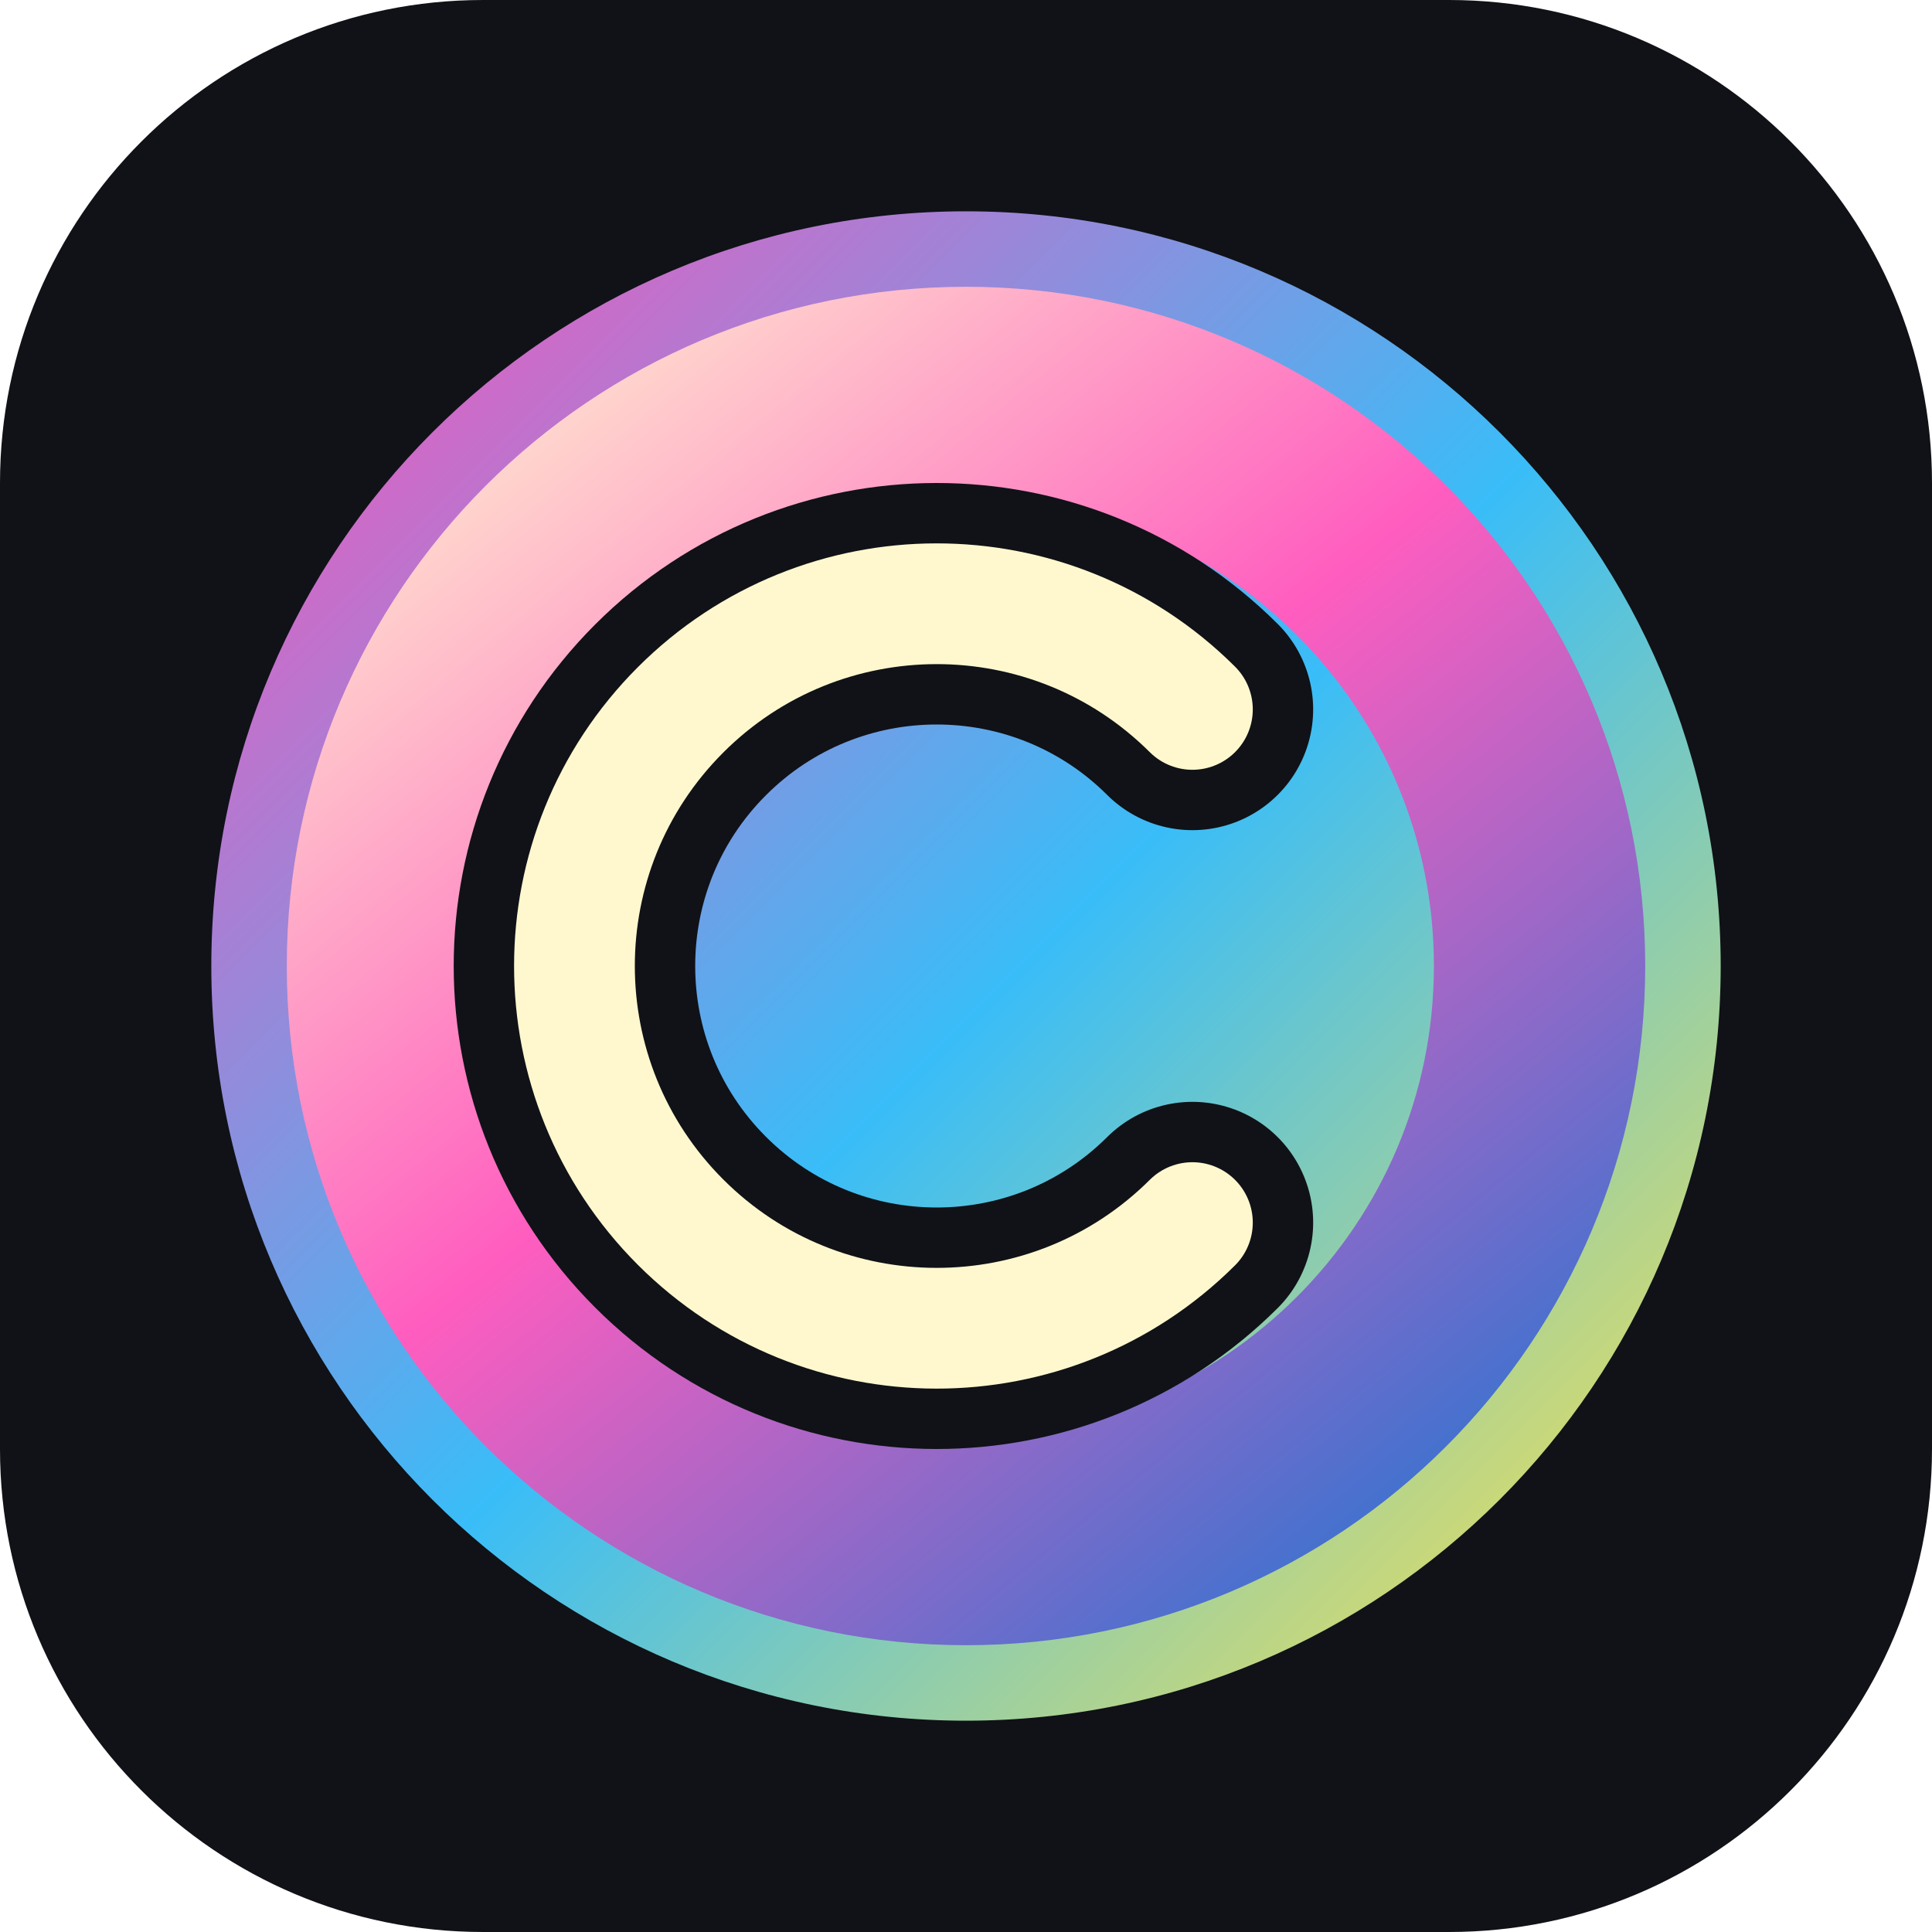
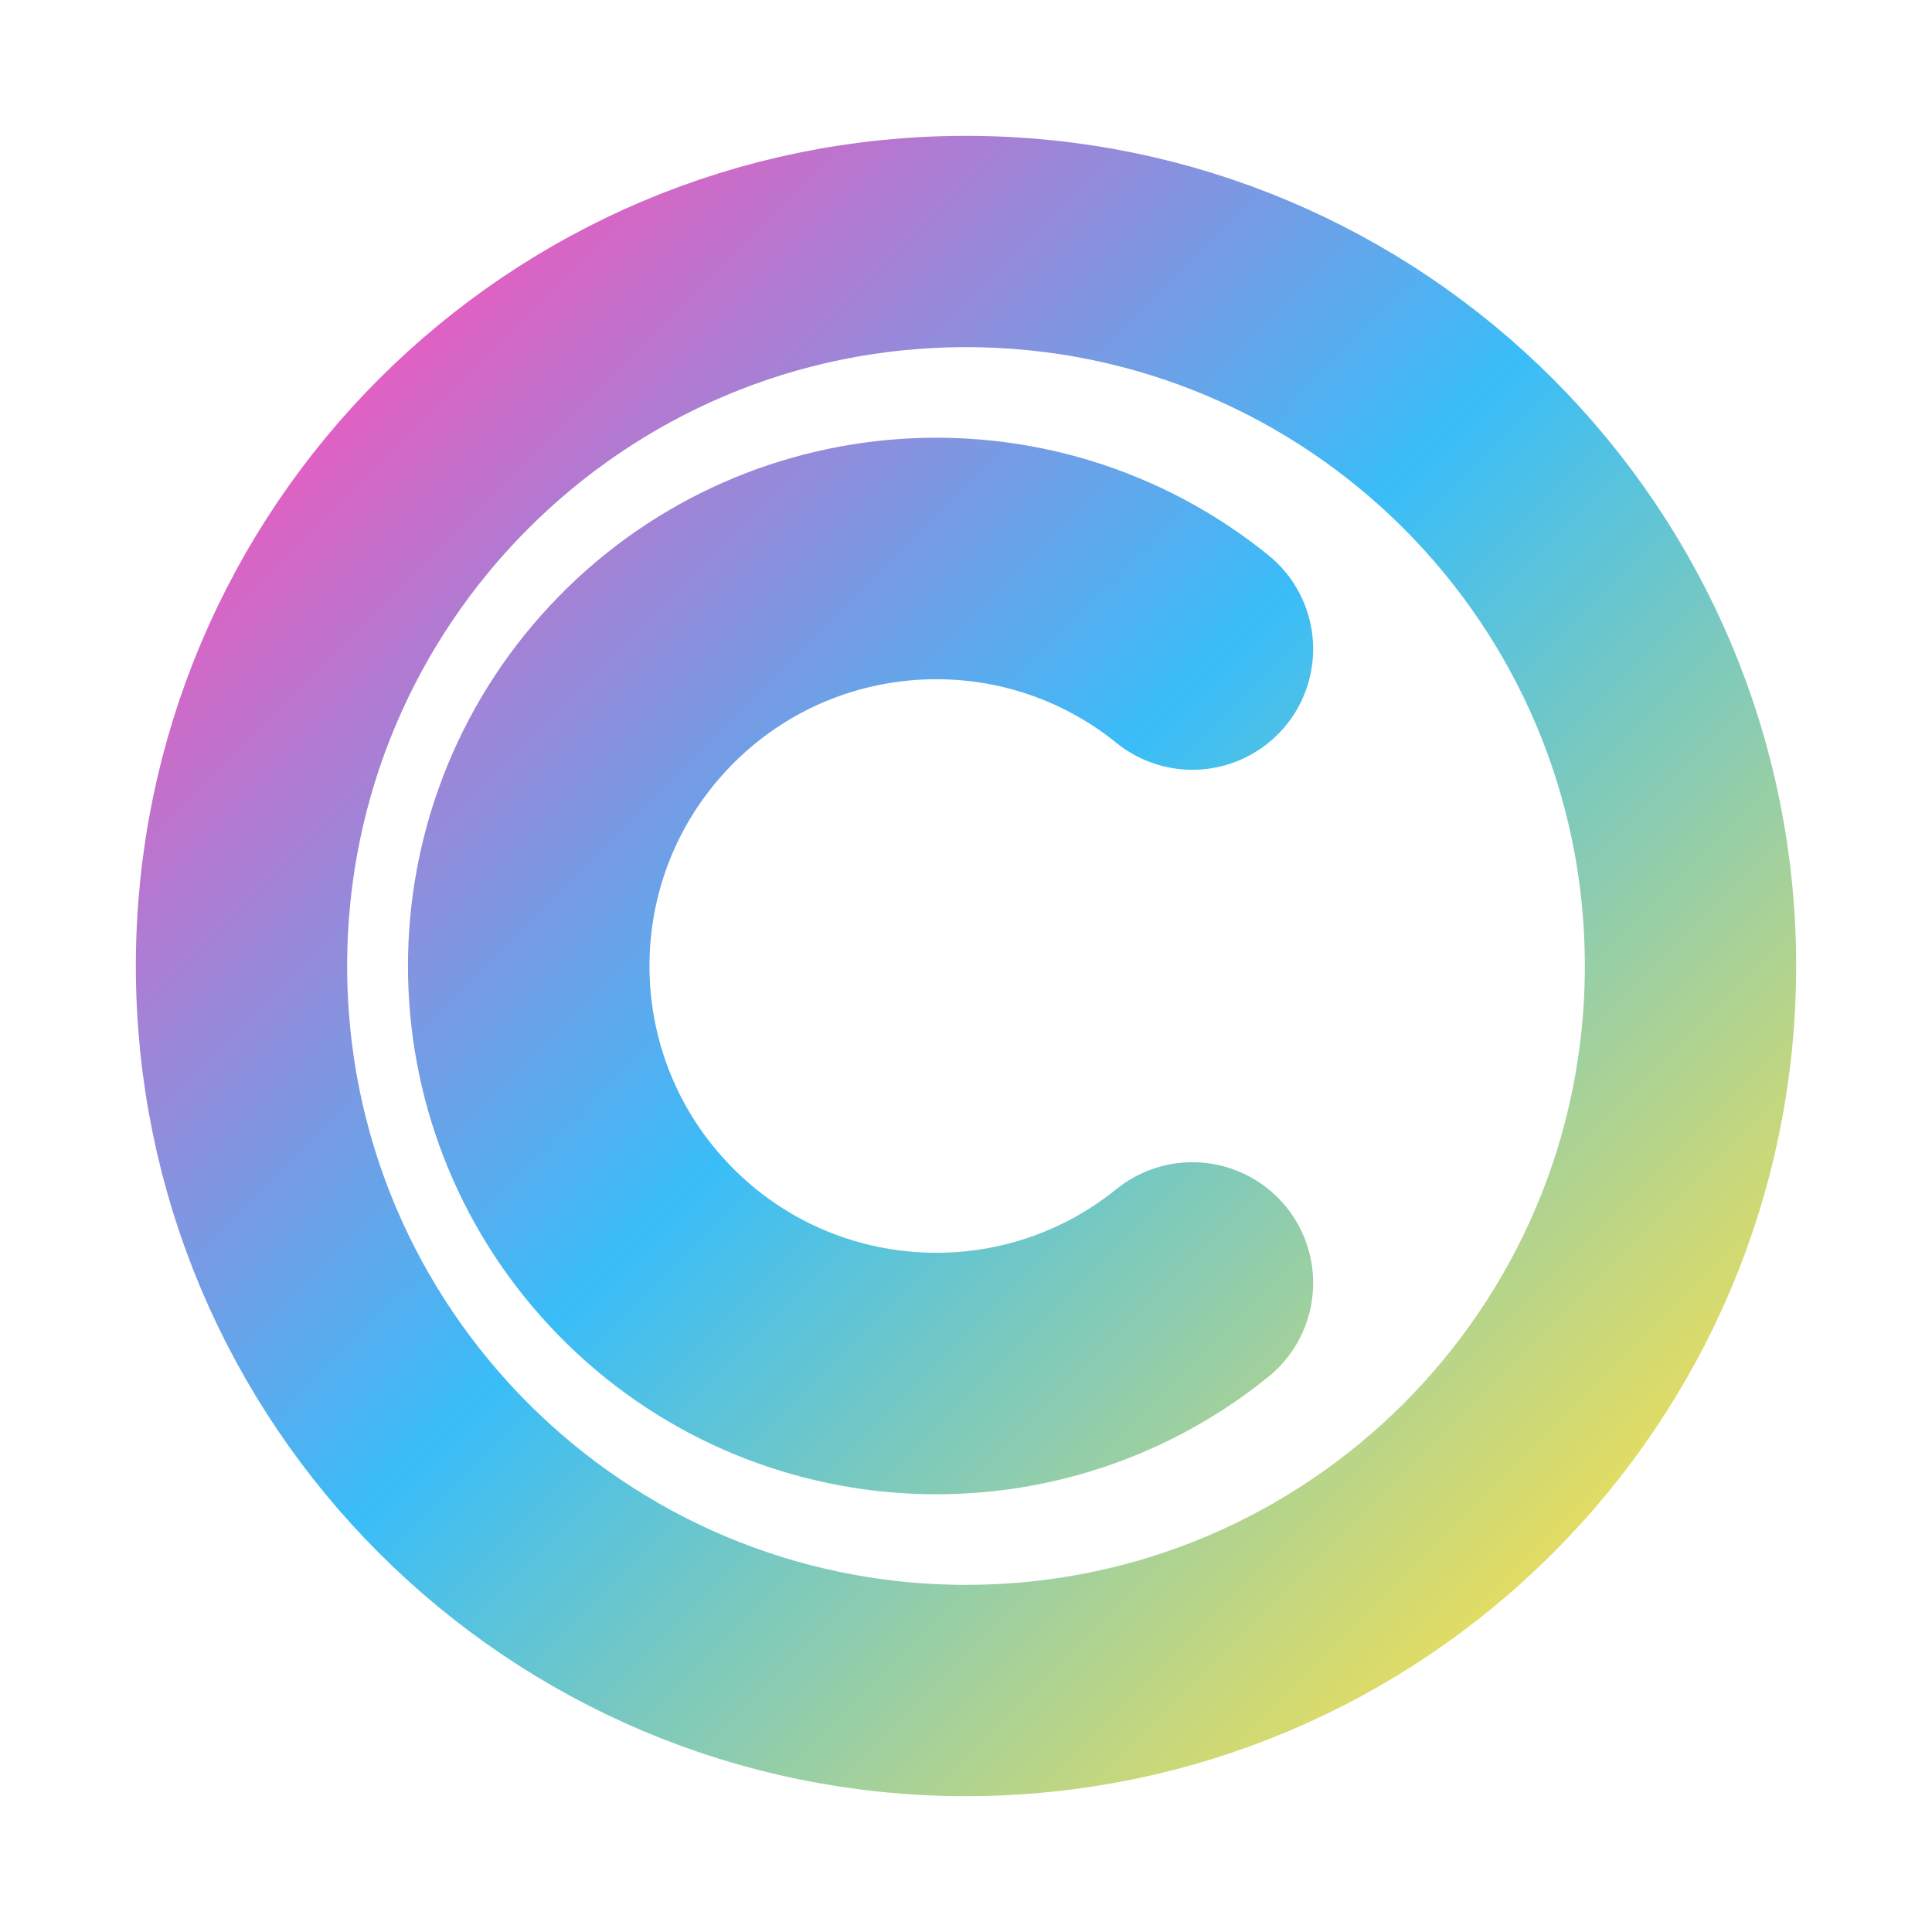
<svg xmlns="http://www.w3.org/2000/svg" viewBox="0 0 64 64" role="img" aria-label="Carla S Botha copyright mark">
  <defs>
-     <linearGradient id="disc" x1="8" y1="8" x2="56" y2="56" gradientUnits="userSpaceOnUse">
+     <linearGradient id="mark" x1="9" y1="9" x2="55" y2="55" gradientUnits="userSpaceOnUse">
      <stop offset="0" stop-color="#ff4fb8" />
-       <stop offset="0.52" stop-color="#39bdf8" />
+       <stop offset="0.48" stop-color="#39bdf8" />
      <stop offset="1" stop-color="#ffe24a" />
    </linearGradient>
-     <linearGradient id="ring" x1="14" y1="10" x2="50" y2="54" gradientUnits="userSpaceOnUse">
-       <stop offset="0" stop-color="#fff7d1" />
-       <stop offset="0.46" stop-color="#ff5dbf" />
-       <stop offset="1" stop-color="#1976d2" />
-     </linearGradient>
  </defs>
-   <rect width="64" height="64" rx="16" fill="#101217" />
-   <circle cx="32" cy="32" r="25" fill="url(#disc)" />
-   <circle cx="32" cy="32" r="19" fill="none" stroke="url(#ring)" stroke-width="7" />
-   <path fill="none" stroke="#101217" stroke-linecap="round" stroke-linejoin="round" stroke-width="8" d="M39.5 23.5a12 12 0 1 0 0 17" />
-   <path fill="none" stroke="#fff8cf" stroke-linecap="round" stroke-linejoin="round" stroke-width="4" d="M39.5 23.5a12 12 0 1 0 0 17" />
+   <circle cx="32" cy="32" r="24" fill="none" stroke="url(#mark)" stroke-width="7" />
+   <path fill="none" stroke="url(#mark)" stroke-linecap="round" stroke-linejoin="round" stroke-width="8" d="M39.5 21.5a13.5 13.5 0 1 0 0 21" />
</svg>
